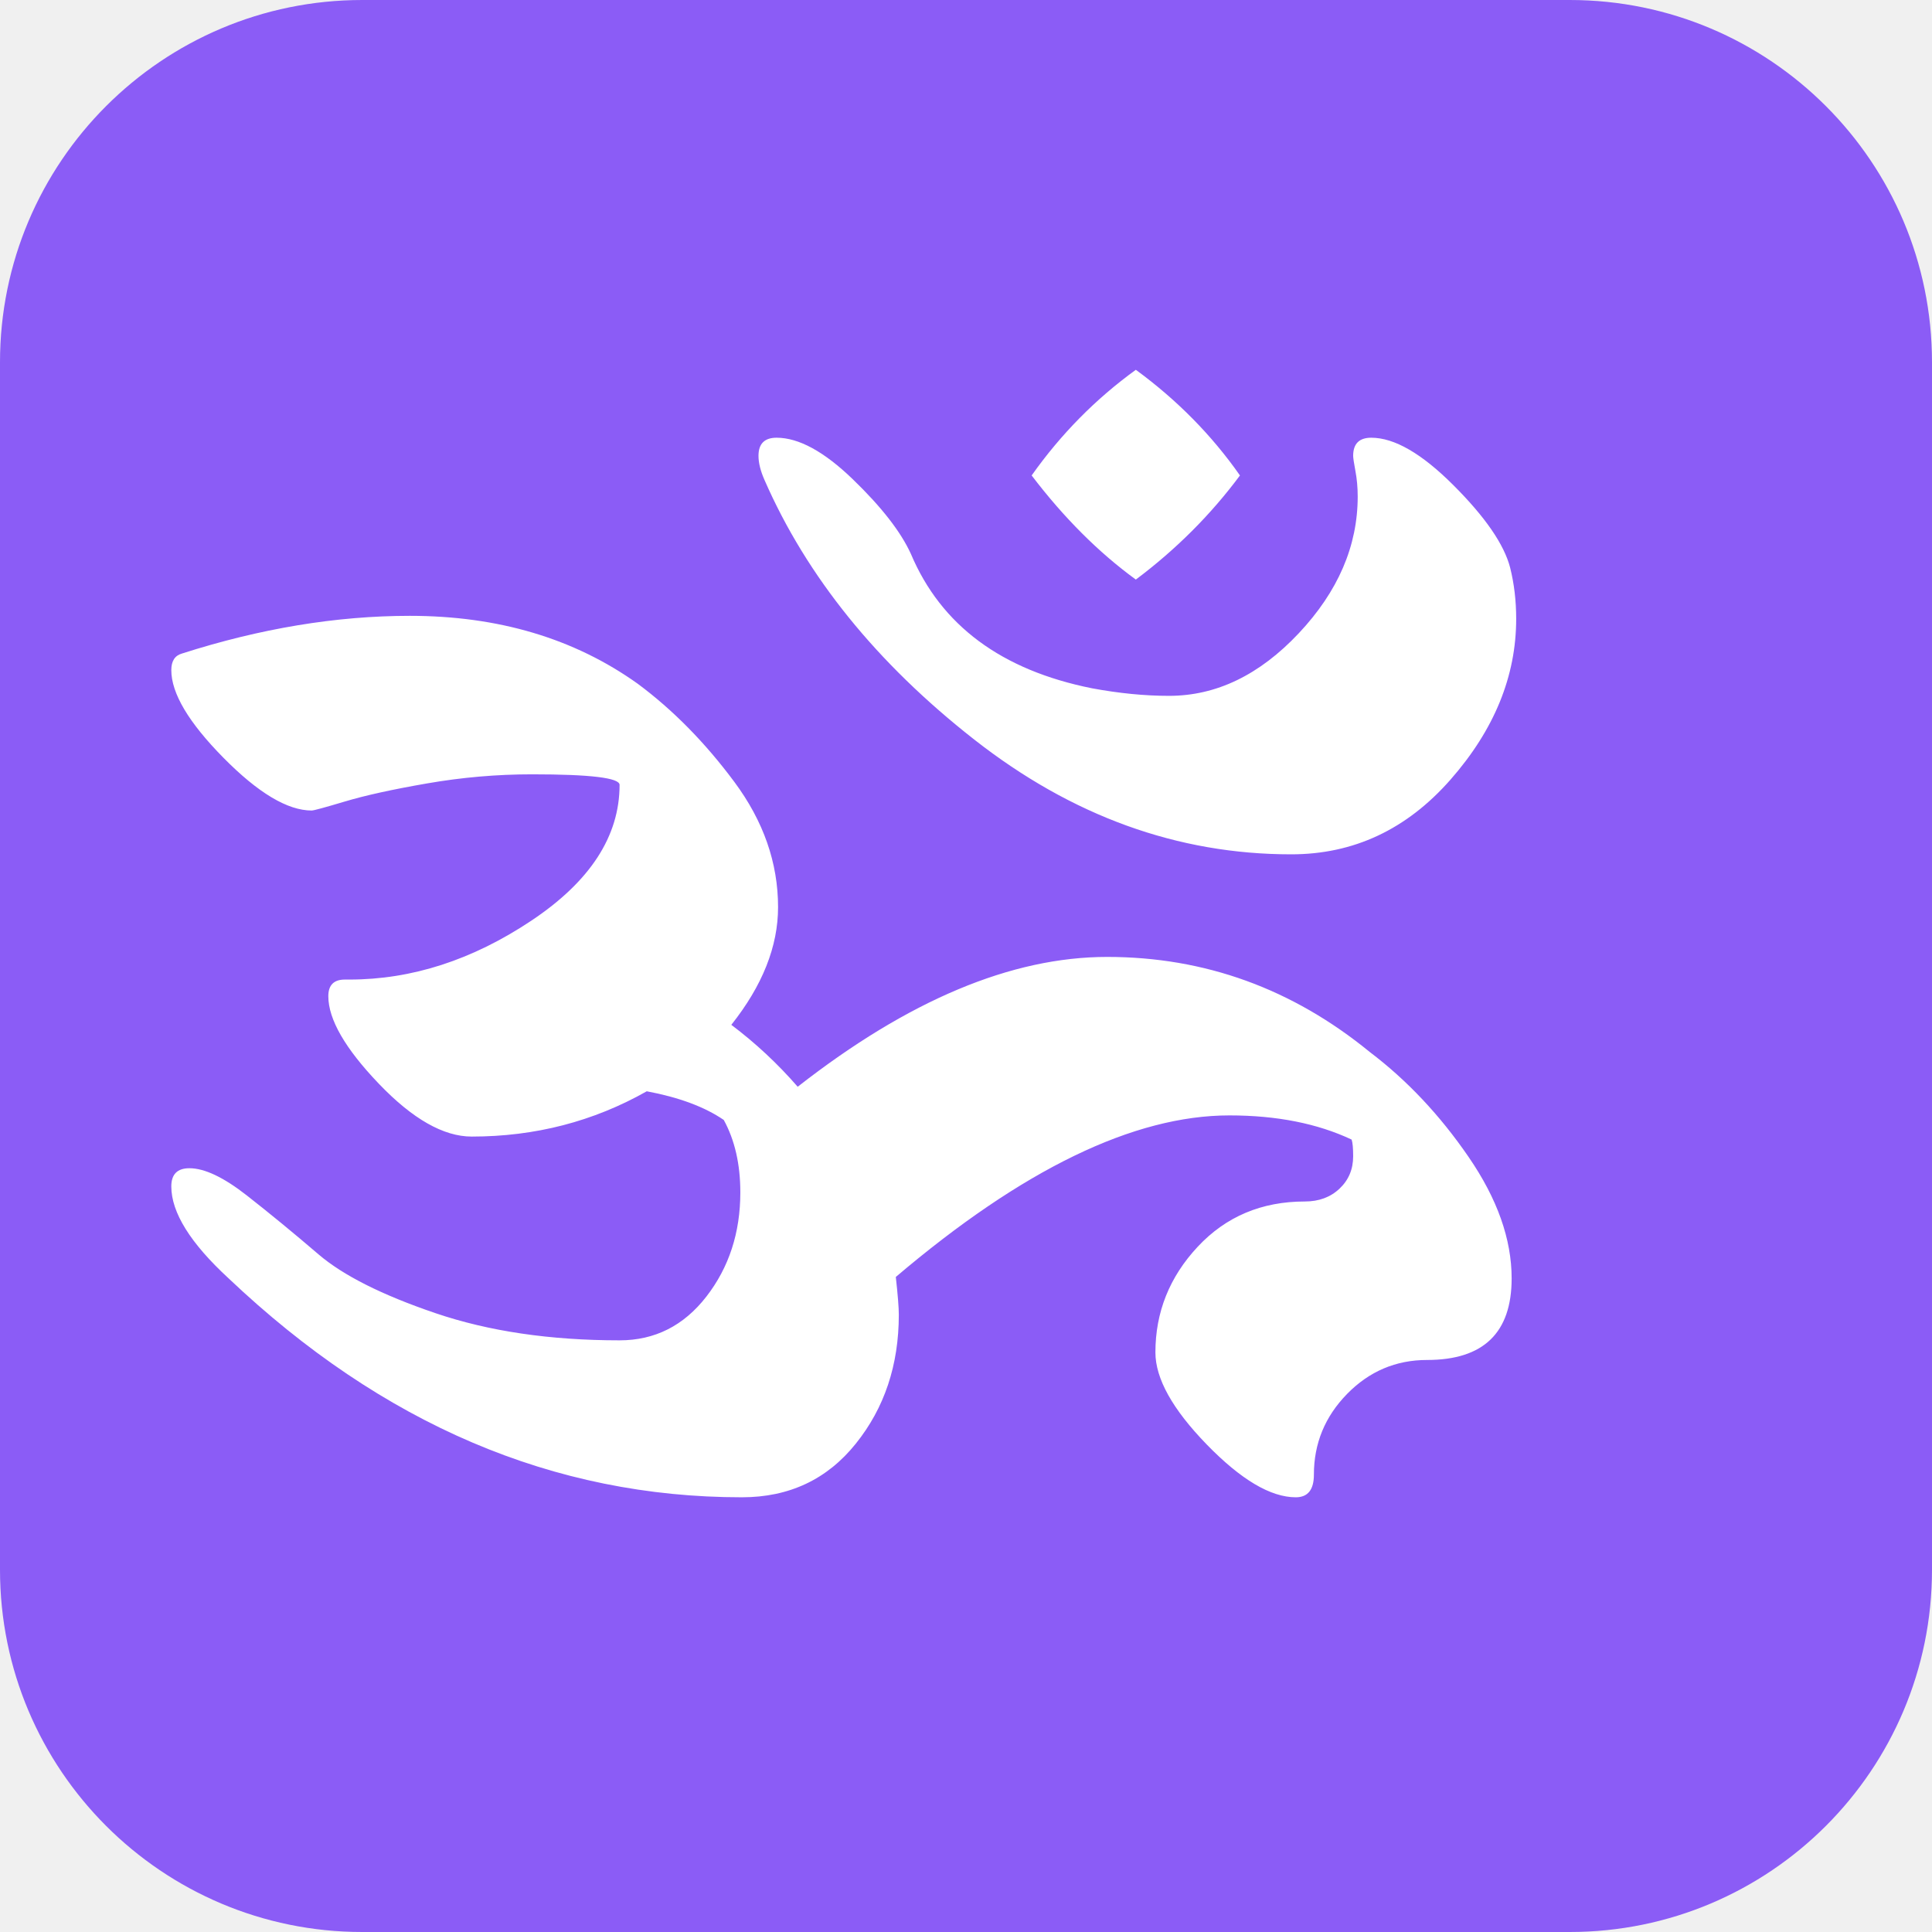
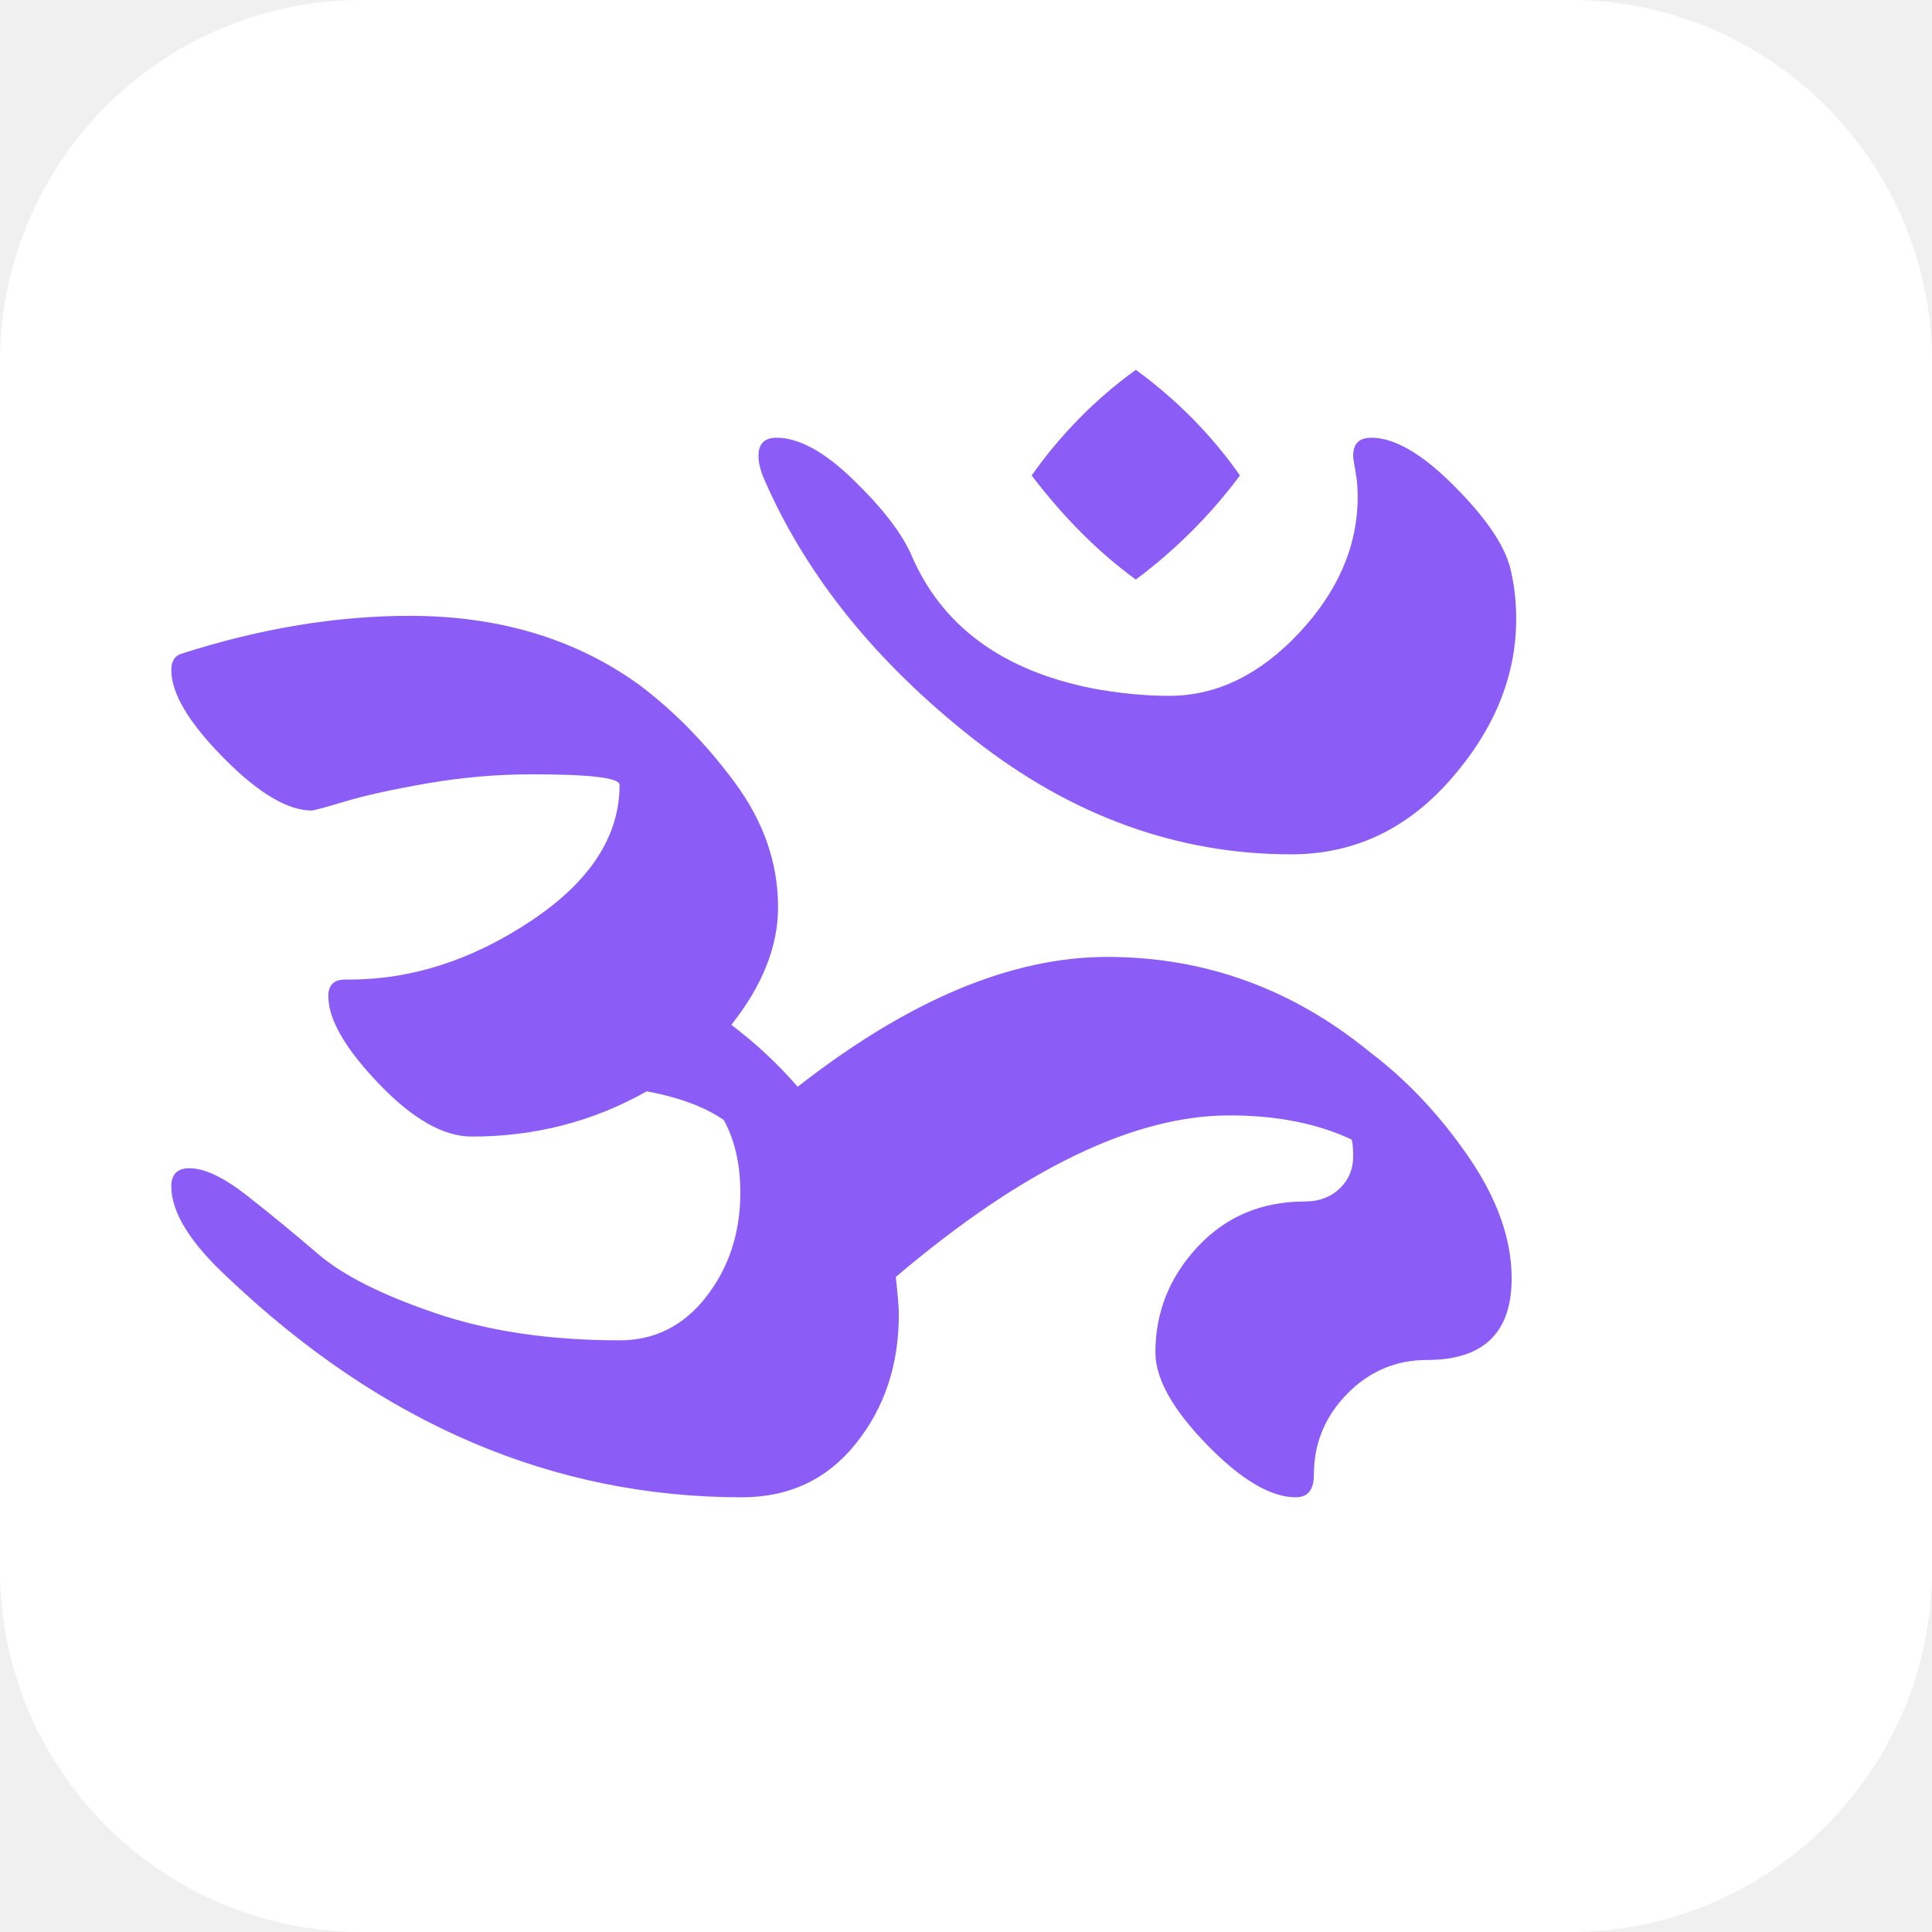
<svg xmlns="http://www.w3.org/2000/svg" width="512" height="512" viewBox="0 0 512 512" fill="none">
-   <rect width="512" height="512" rx="96" fill="#8b5cf6" />
-   <text x="50%" y="50%" dominant-baseline="central" text-anchor="middle" font-size="400" font-family="serif" fill="white" font-weight="bold">ॐ</text>
+   <rect width="512" height="512" rx="96" fill="#ffffff" />
+   <text x="50%" y="50%" dominant-baseline="central" text-anchor="middle" font-size="400" font-family="serif" fill="#8b5cf6" font-weight="bold">ॐ</text>
</svg>
